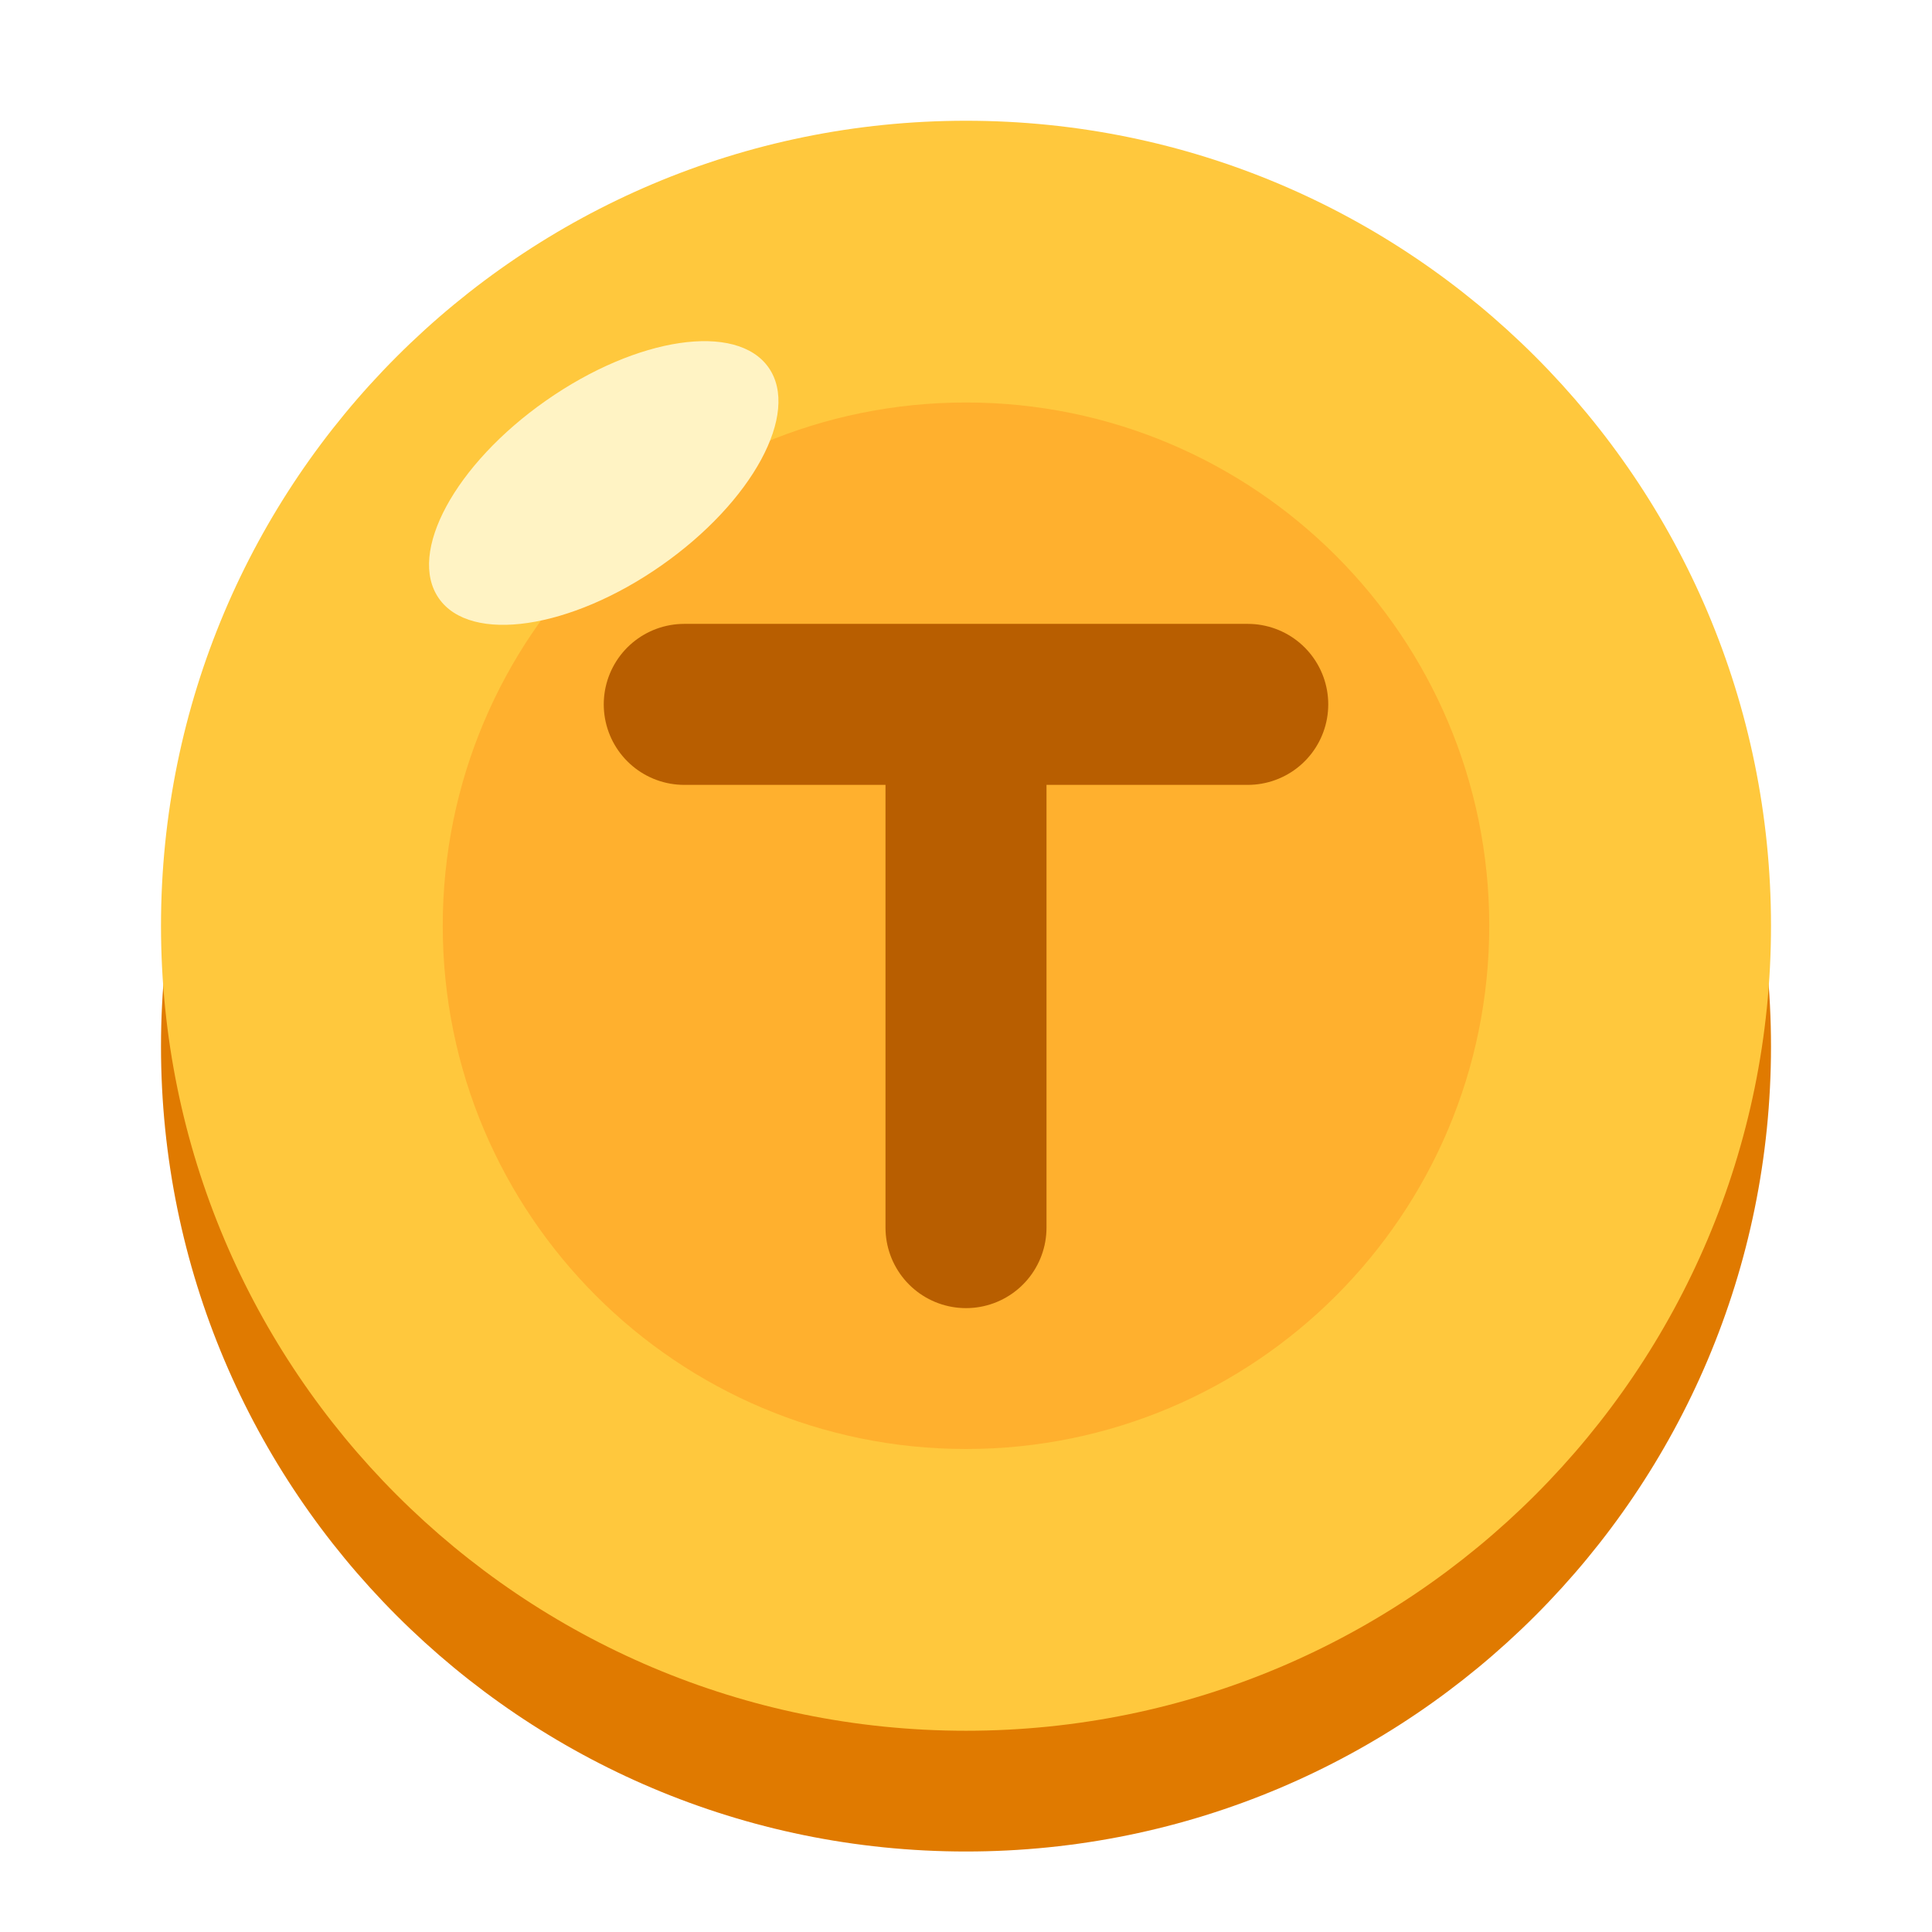
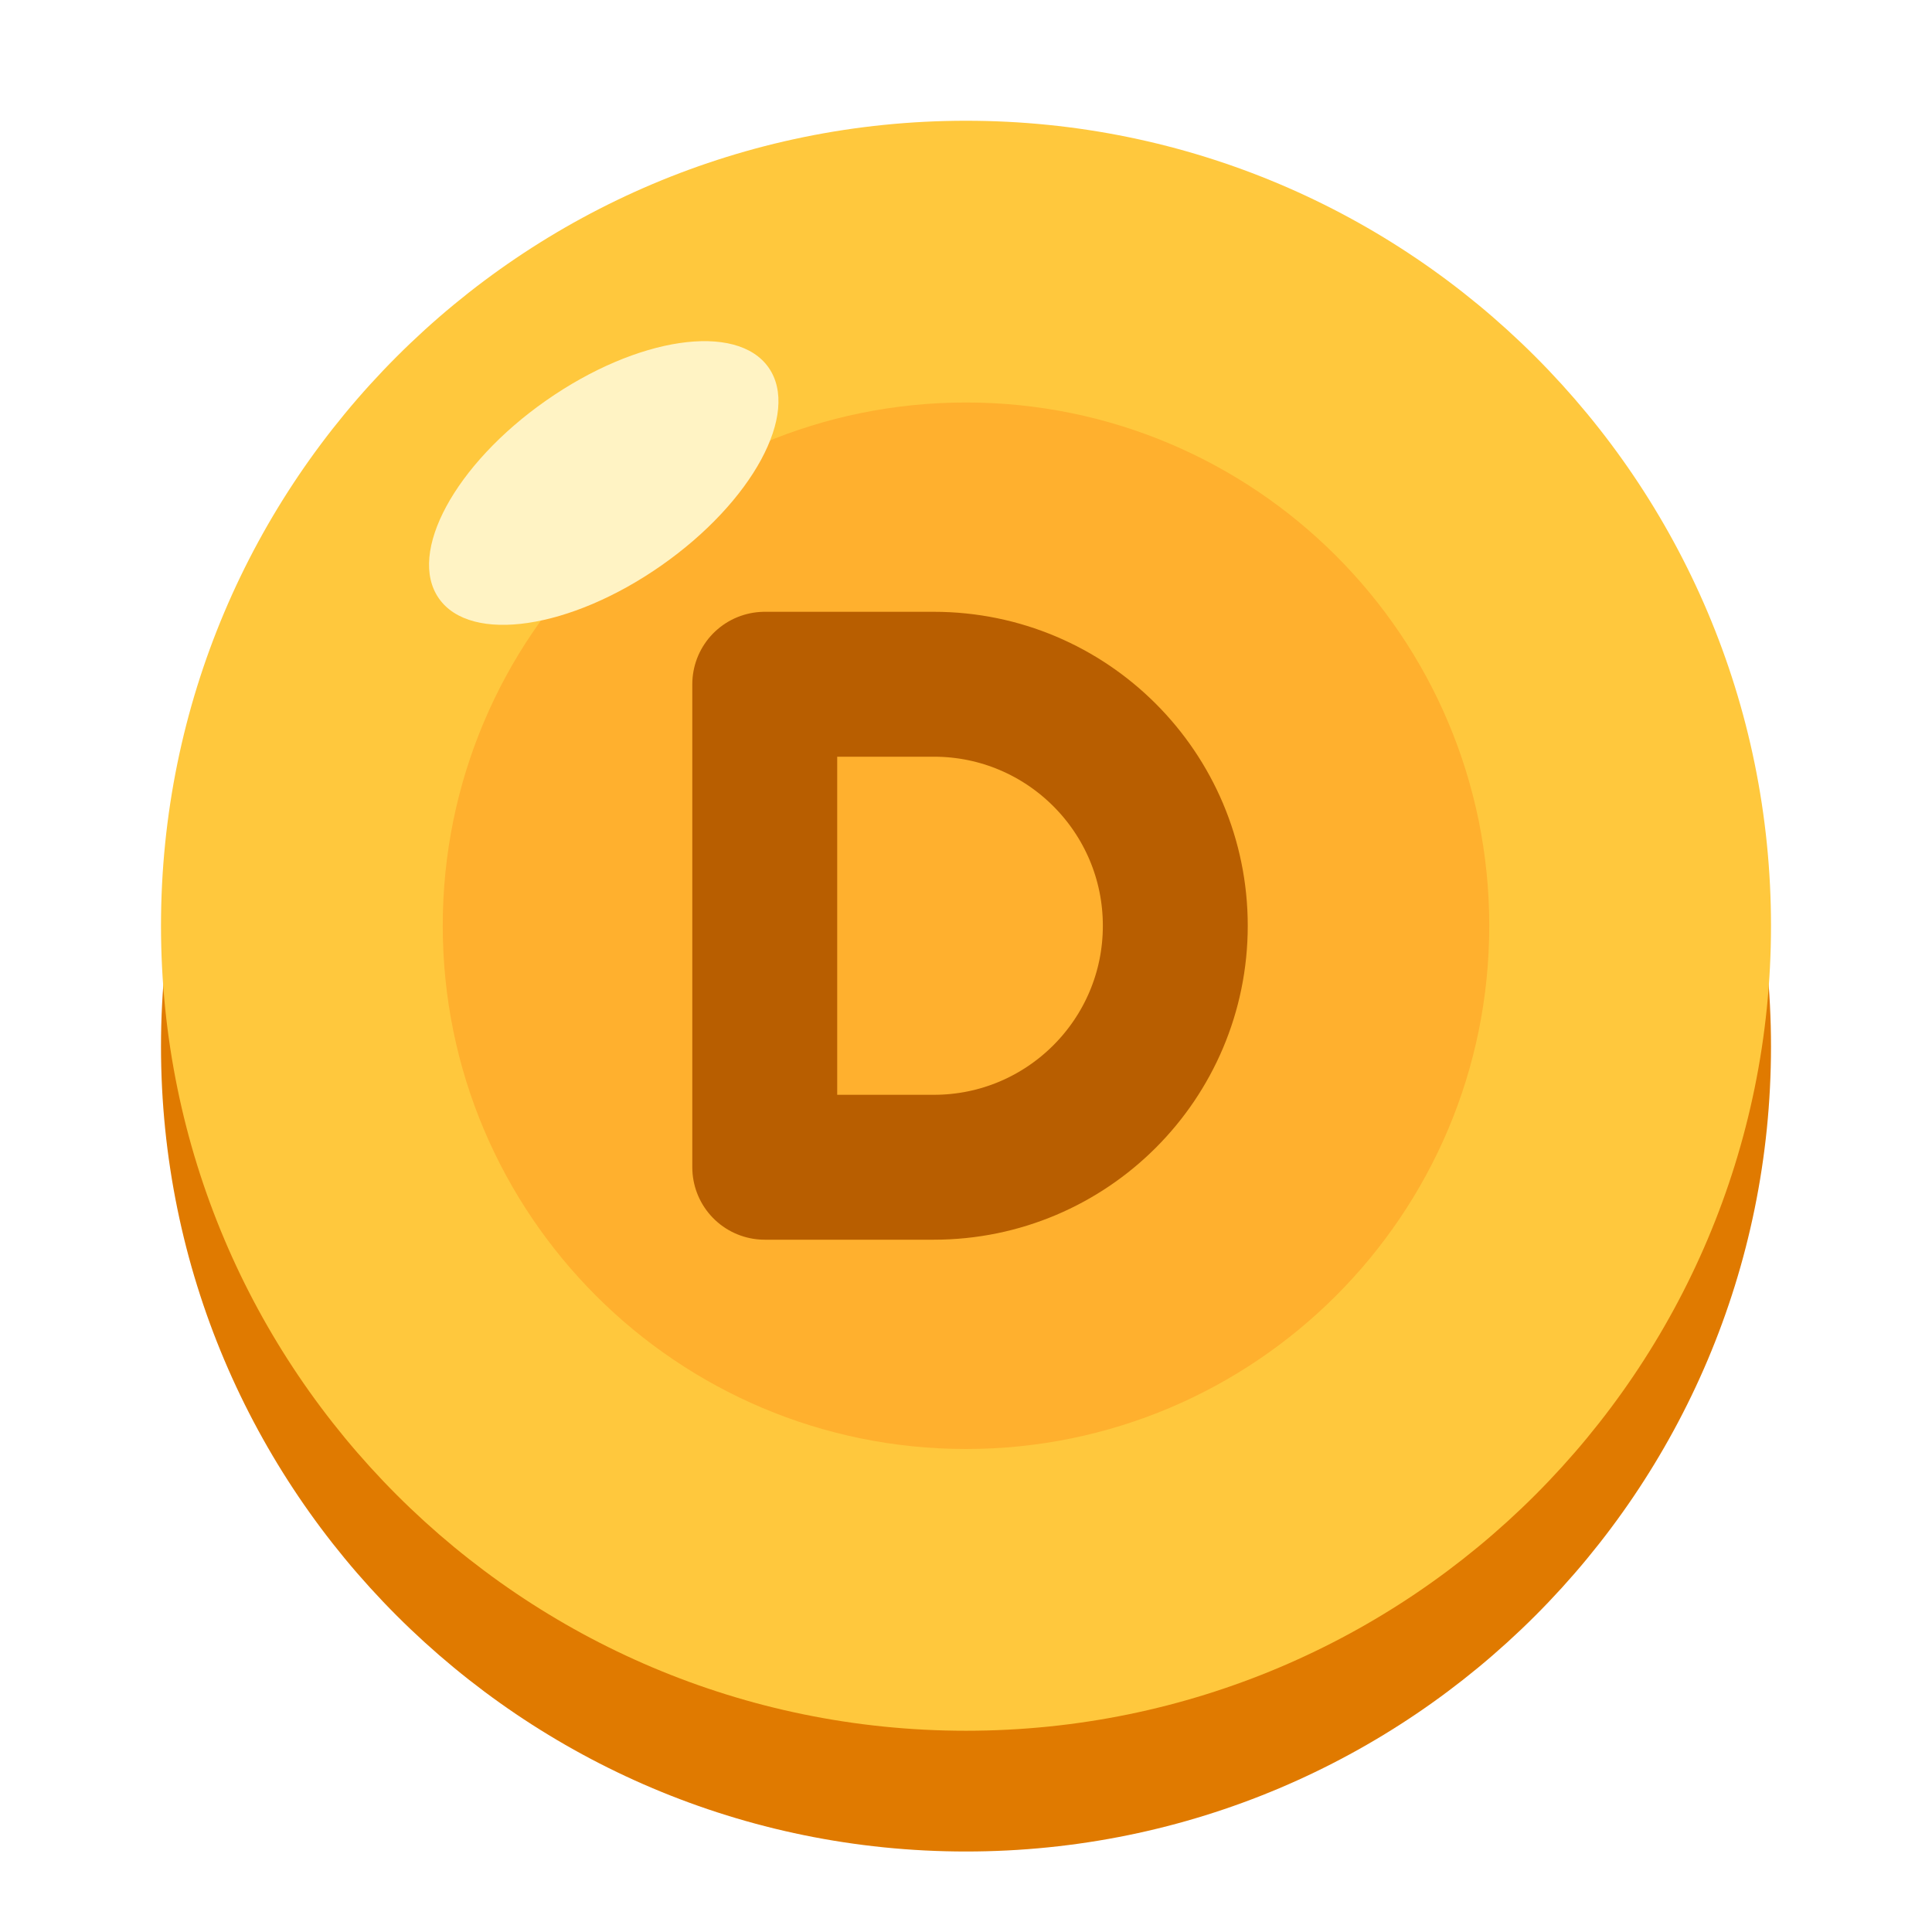
<svg xmlns="http://www.w3.org/2000/svg" viewBox="0 0 48 48">
  <circle cx="24" cy="26" r="20" fill="#E07A00" />
  <circle cx="24" cy="23" r="20" fill="#FFC83D" />
  <circle cx="24" cy="23" r="13" fill="#FFB02E" />
-   <path d="M17 17.5h14M24 17.5v13" stroke="#B85E00" stroke-width="4" fill="none" stroke-linecap="round" />
+   <path d="M19 17v12h4.2a6 6 0 0 0 0-12z" stroke="#B85E00" stroke-width="3.6" fill="none" stroke-linejoin="round" stroke-linecap="round" />
  <ellipse cx="15" cy="12" rx="5" ry="2.5" fill="#FFF3C4" transform="rotate(-35 15 12)" />
</svg>
